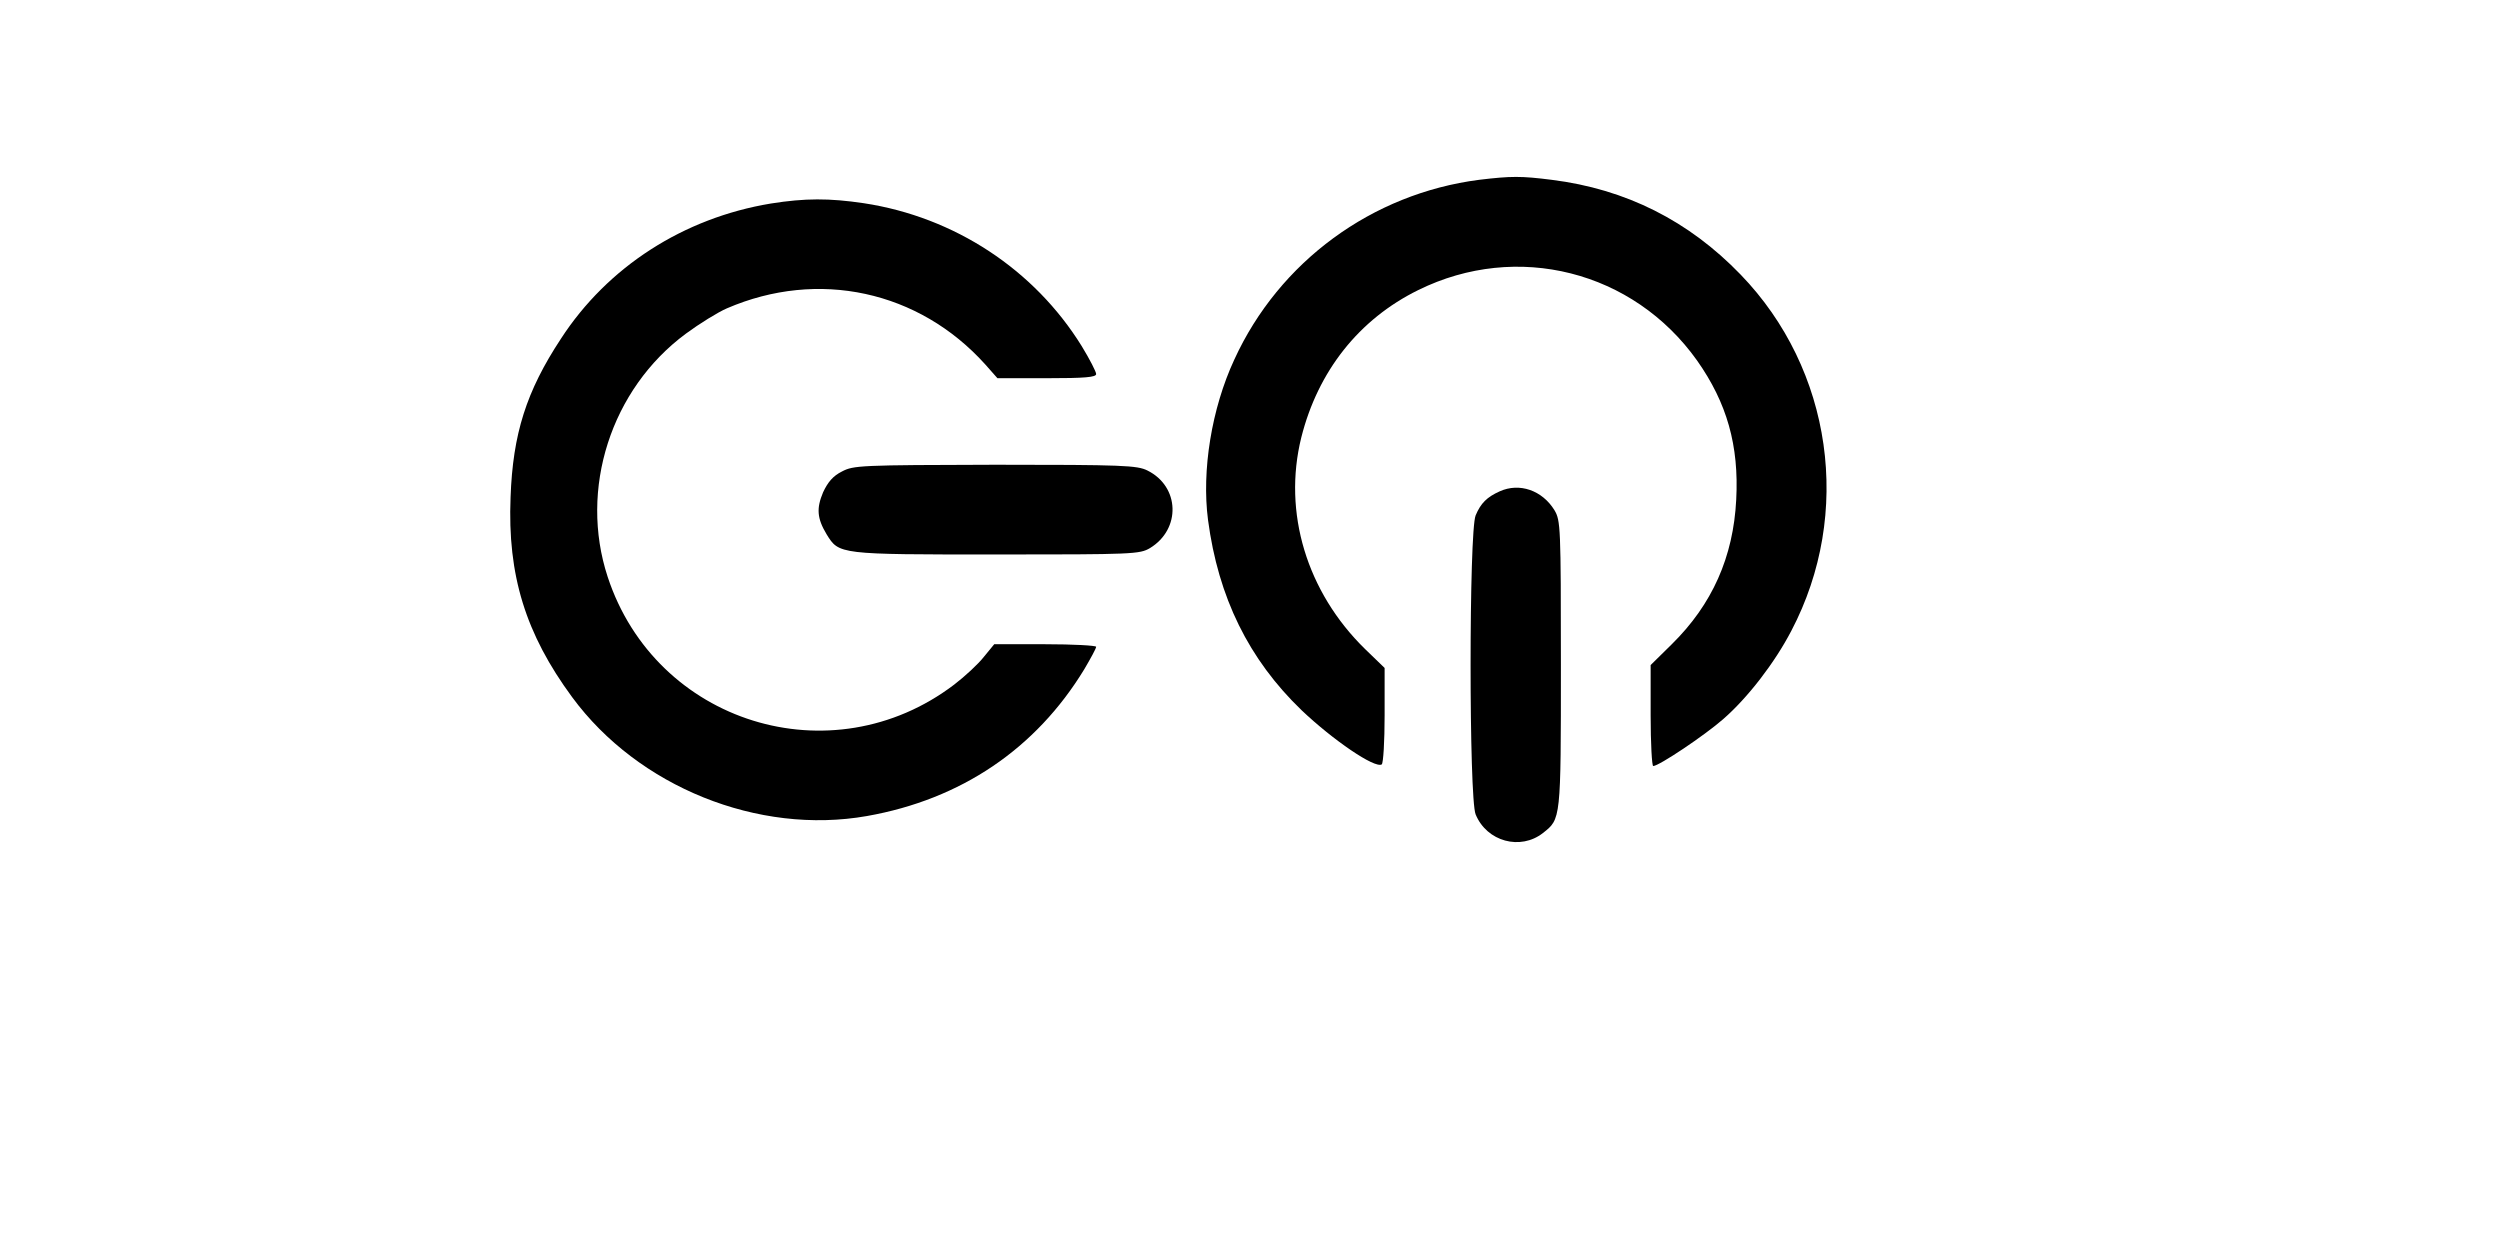
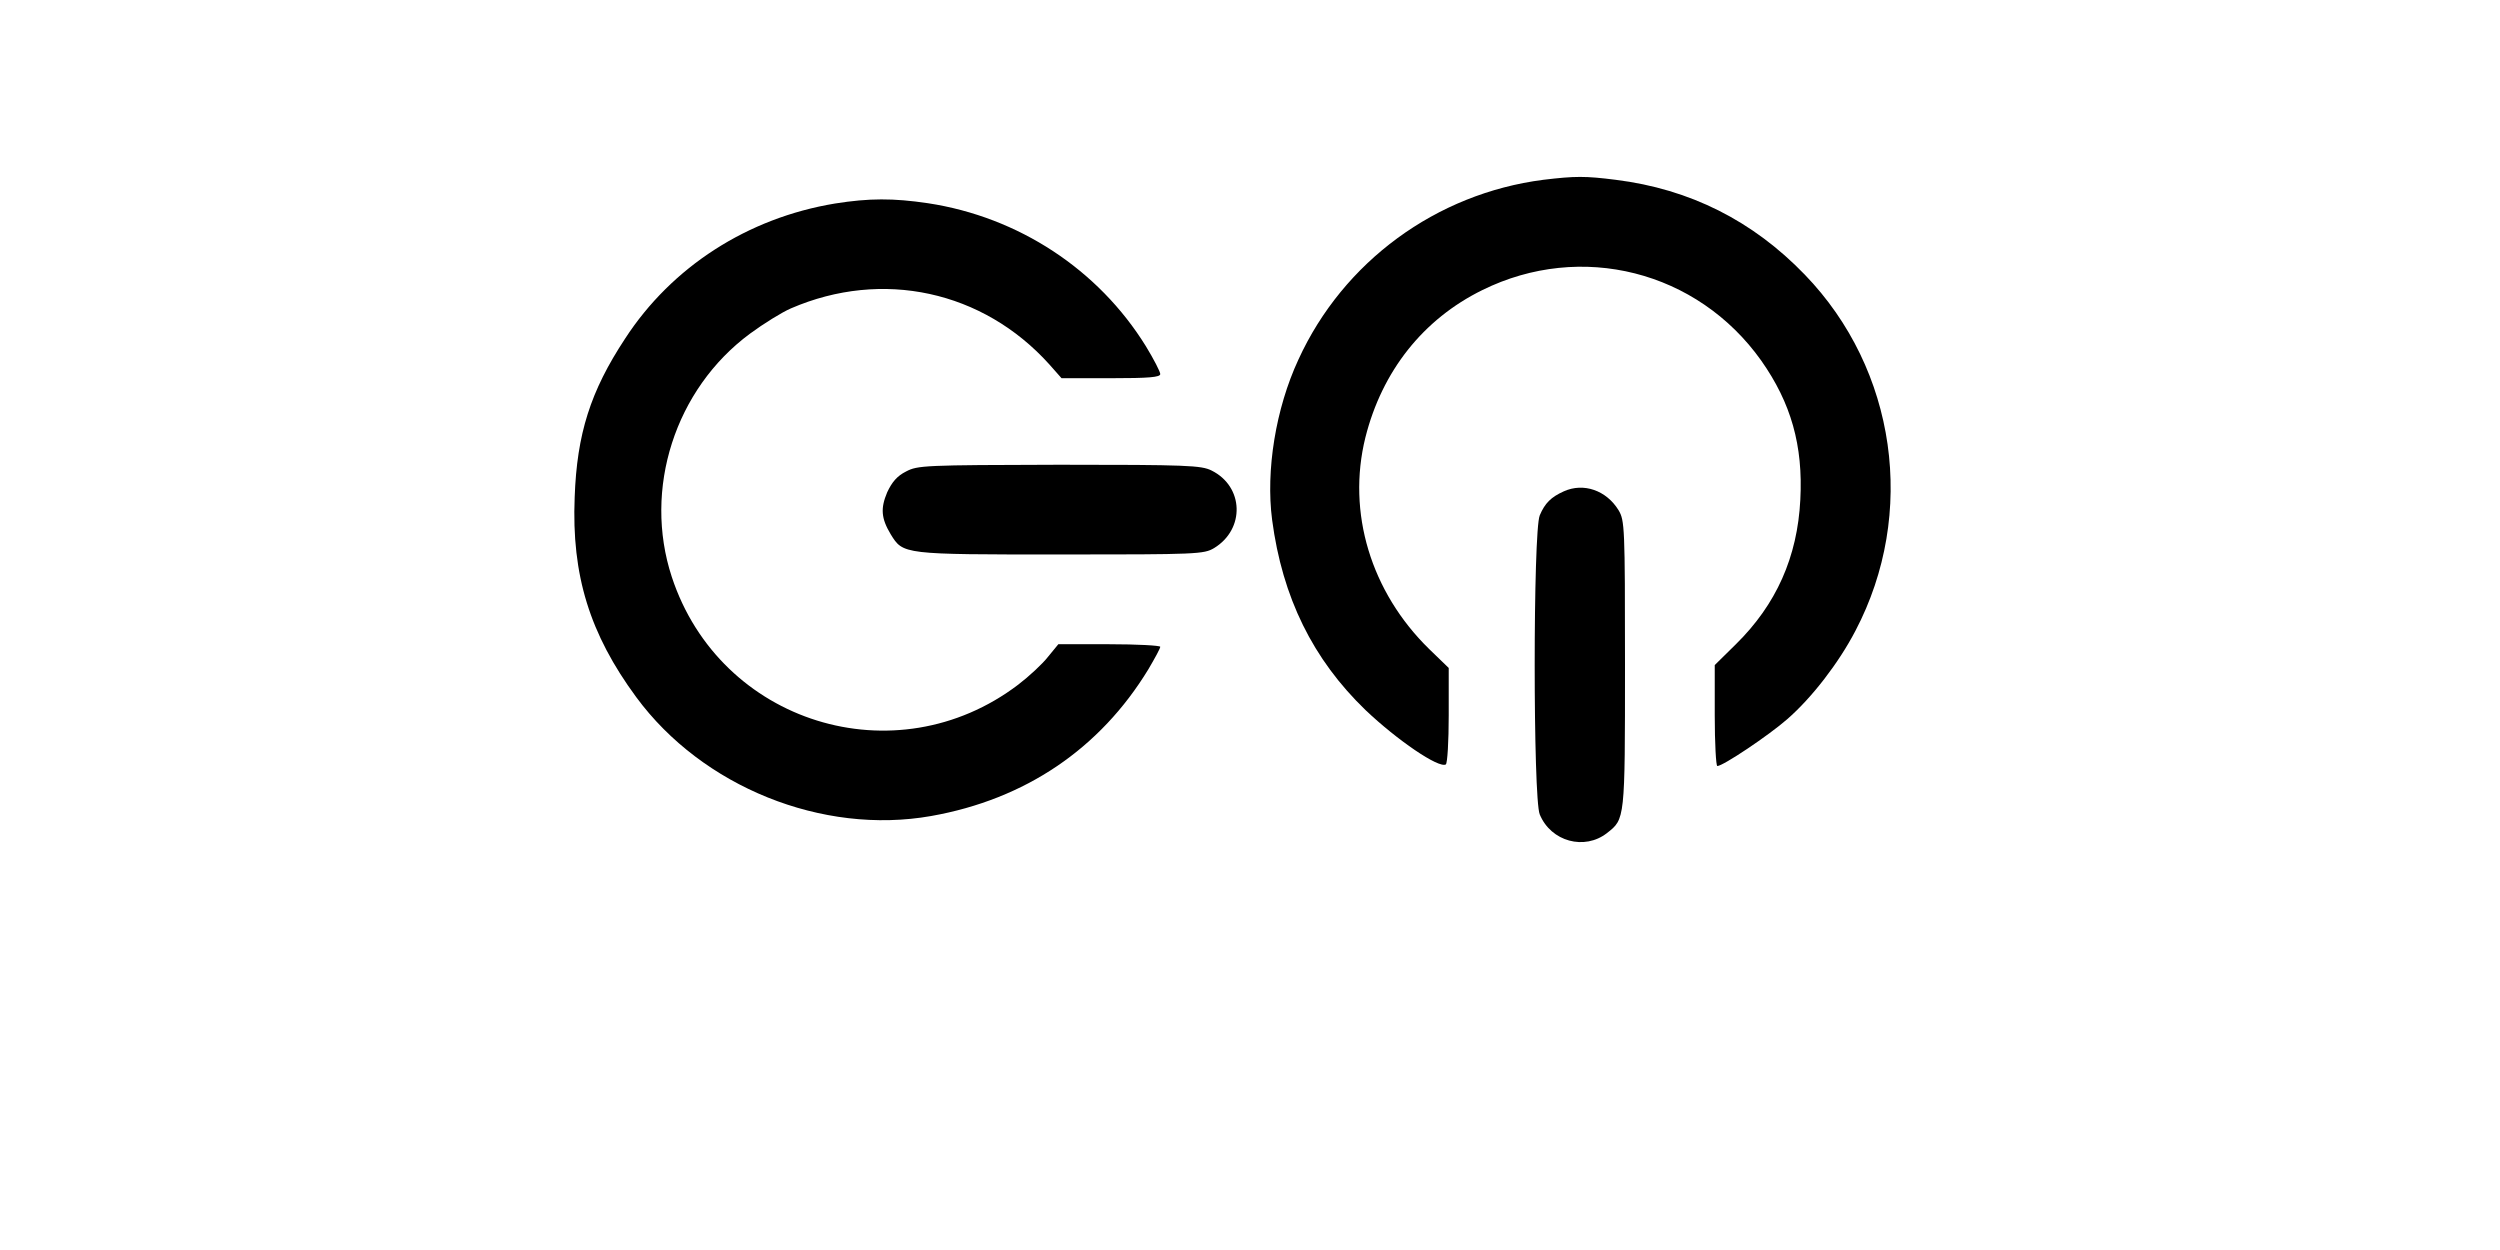
- <svg xmlns="http://www.w3.org/2000/svg" version="1.0" width="200pt" height="100pt" viewBox="70 50 340 390" preserveAspectRatio="xMidYMid meet">
+ <svg xmlns="http://www.w3.org/2000/svg" version="1.0" width="200pt" height="100pt" viewBox="50 50 340 390" preserveAspectRatio="xMidYMid meet">
  <g transform="translate(0,432) scale(0.1,-0.1)" fill="#000000" stroke="none">
    <path d="M3115 3259 c-334 -43 -624 -255 -764 -561 -71 -153 -102 -346 -82 -500 32 -242 127 -435 292 -594 98 -93 228 -182 250 -169 5 4 9 72 9 153 l0 148 -61 59 c-182 178 -257 426 -199 660 52 207 180 369 365 460 308 152 671 60 870 -220 93 -132 131 -265 122 -434 -9 -179 -75 -327 -201 -451 l-66 -65 0 -157 c0 -87 4 -158 8 -158 18 0 161 96 218 146 77 67 161 176 213 276 192 366 128 815 -158 1111 -162 168 -358 267 -590 296 -95 12 -126 12 -226 0z" />
    <path d="M905 3185 c-272 -45 -509 -197 -655 -422 -108 -164 -150 -297 -157 -494 -10 -244 47 -427 192 -624 206 -280 581 -431 920 -371 294 52 527 210 678 458 20 34 37 65 37 70 0 4 -72 8 -159 8 l-159 0 -32 -39 c-17 -22 -59 -61 -93 -87 -383 -291 -931 -120 -1081 336 -90 274 10 586 244 759 42 31 100 67 128 79 285 123 599 55 806 -175 l38 -43 154 0 c119 0 154 3 154 13 0 7 -20 46 -45 87 -148 239 -397 403 -680 446 -108 16 -183 16 -290 -1z" />
    <path d="M1127 2349 c-28 -14 -44 -33 -59 -65 -21 -50 -19 -81 11 -131 39 -63 37 -63 530 -63 427 0 447 1 479 20 97 59 93 192 -8 242 -32 16 -76 18 -475 18 -422 -1 -442 -2 -478 -21z" />
    <path d="M3179 2287 c-40 -18 -59 -37 -75 -75 -21 -50 -21 -883 0 -933 35 -85 140 -113 210 -58 56 44 56 40 56 526 0 429 -1 449 -20 481 -38 62 -109 87 -171 59z" />
  </g>
</svg>
